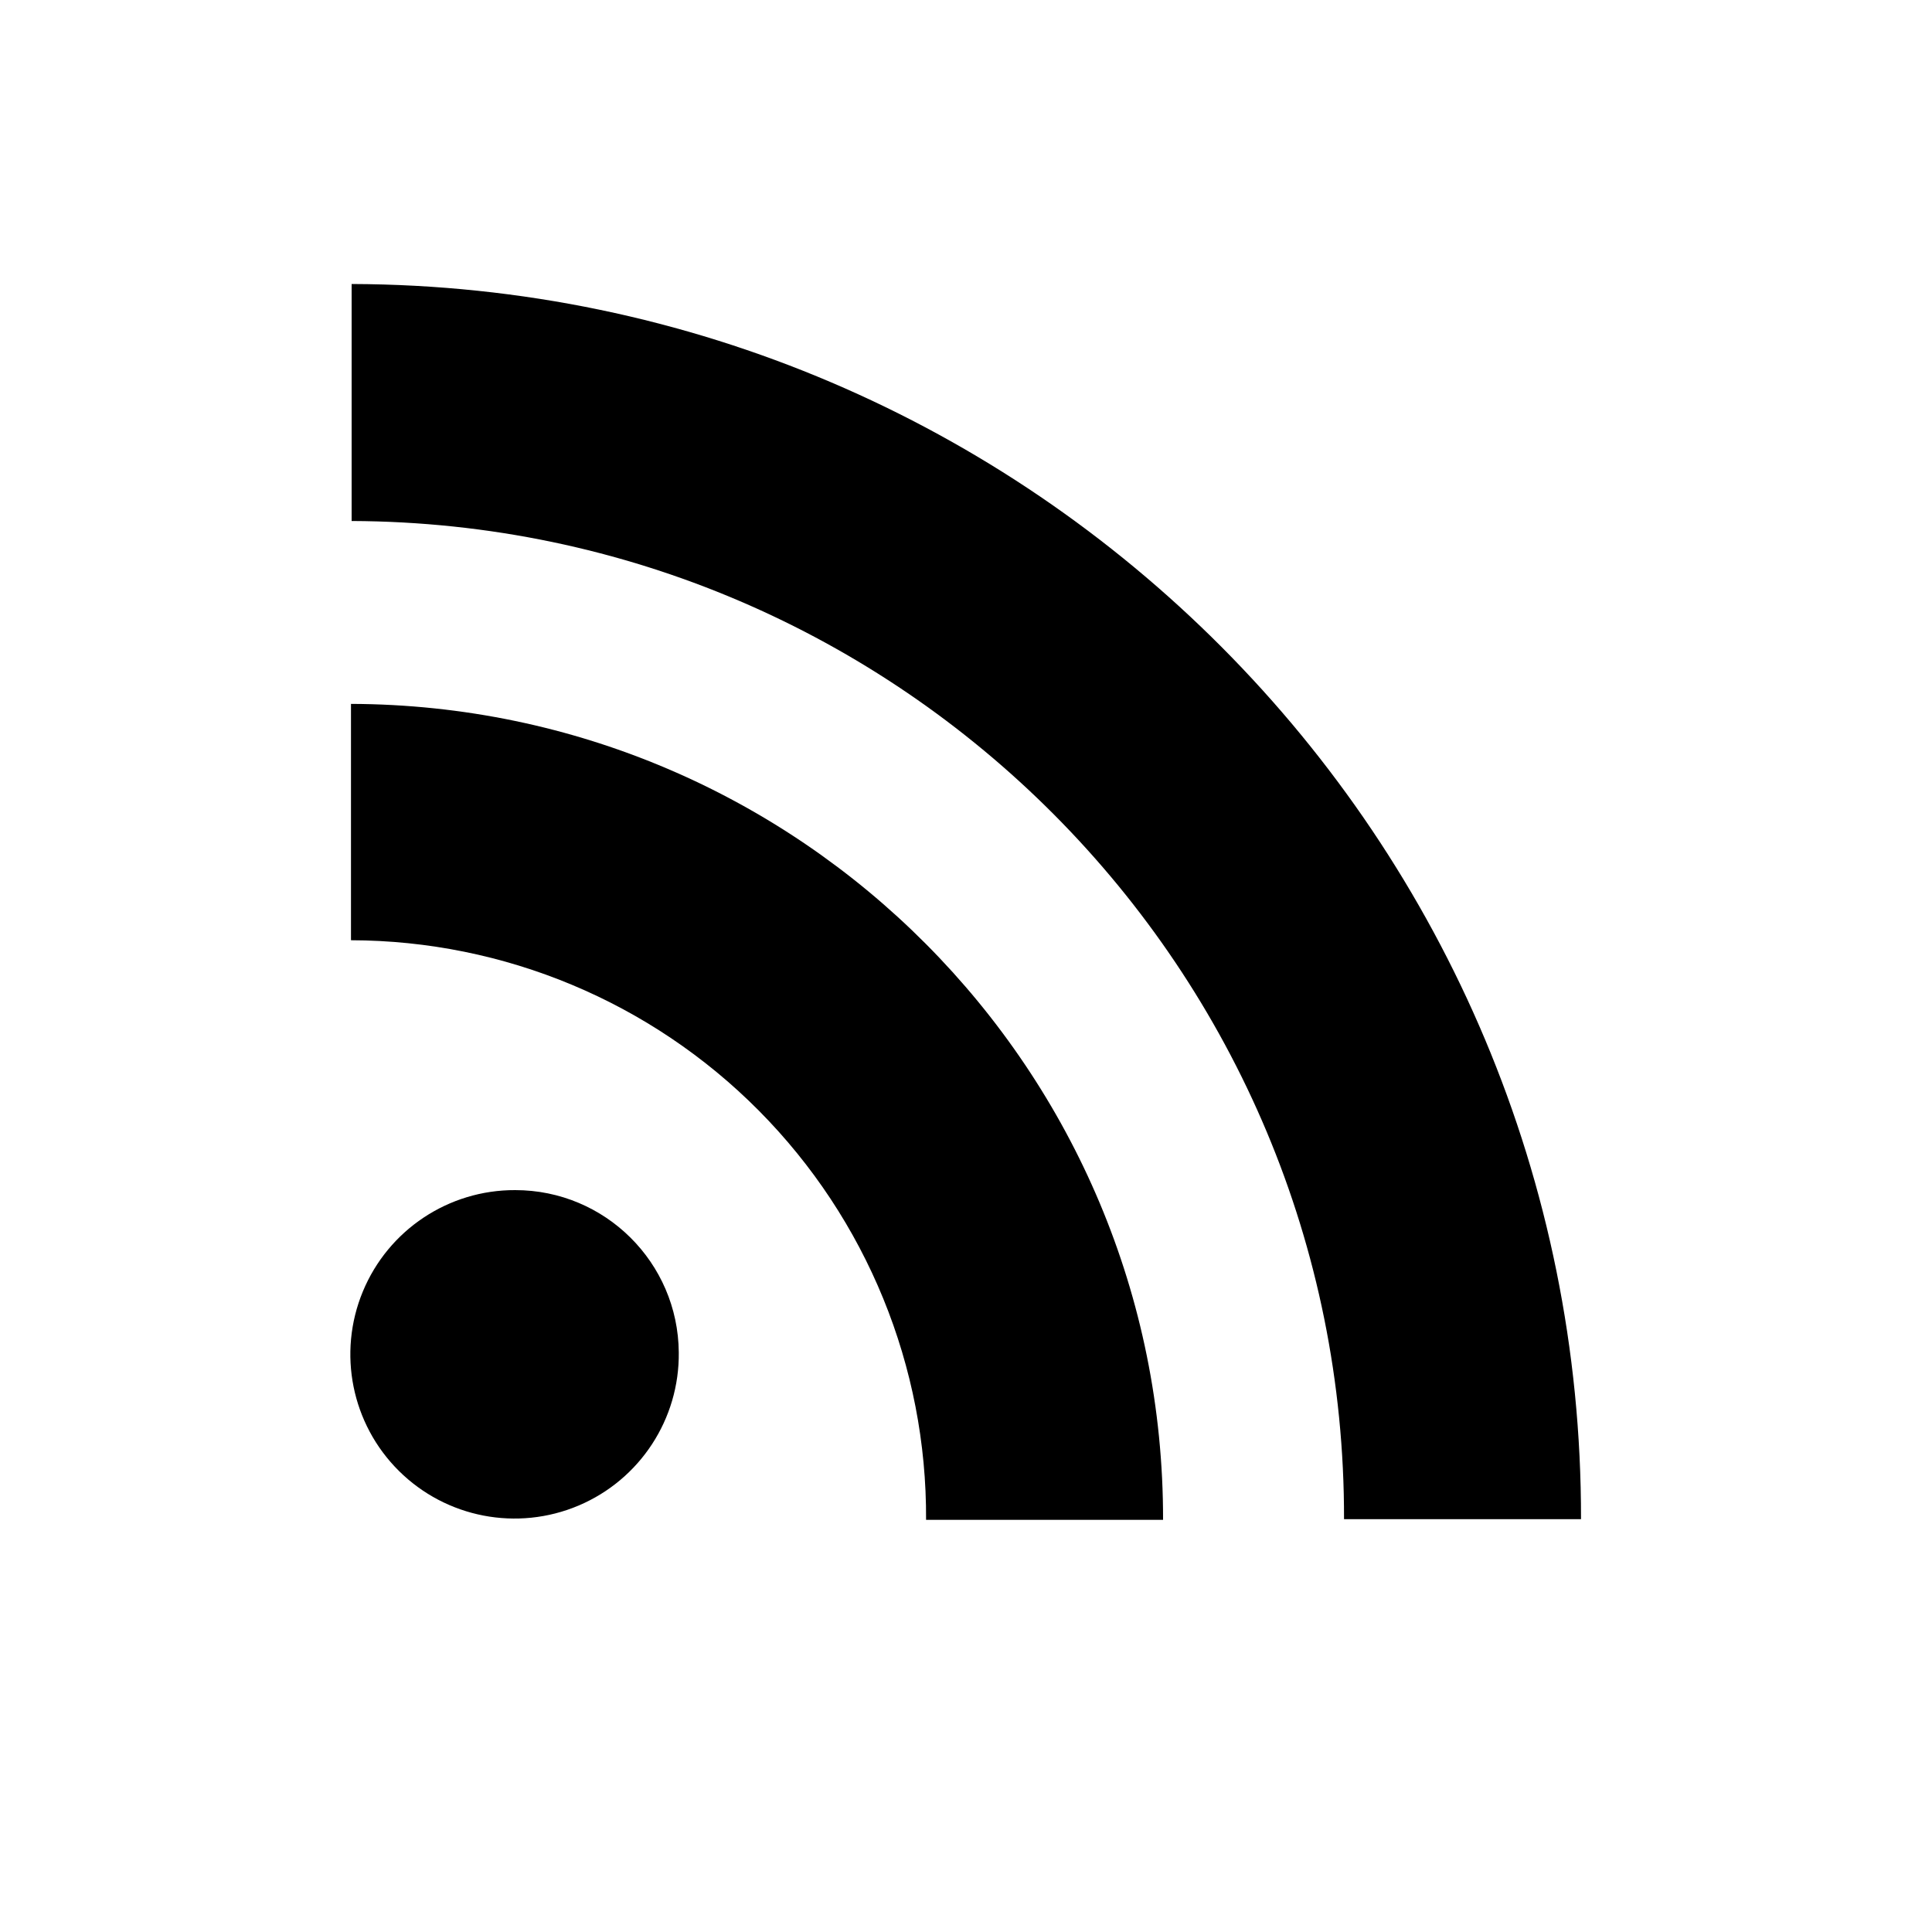
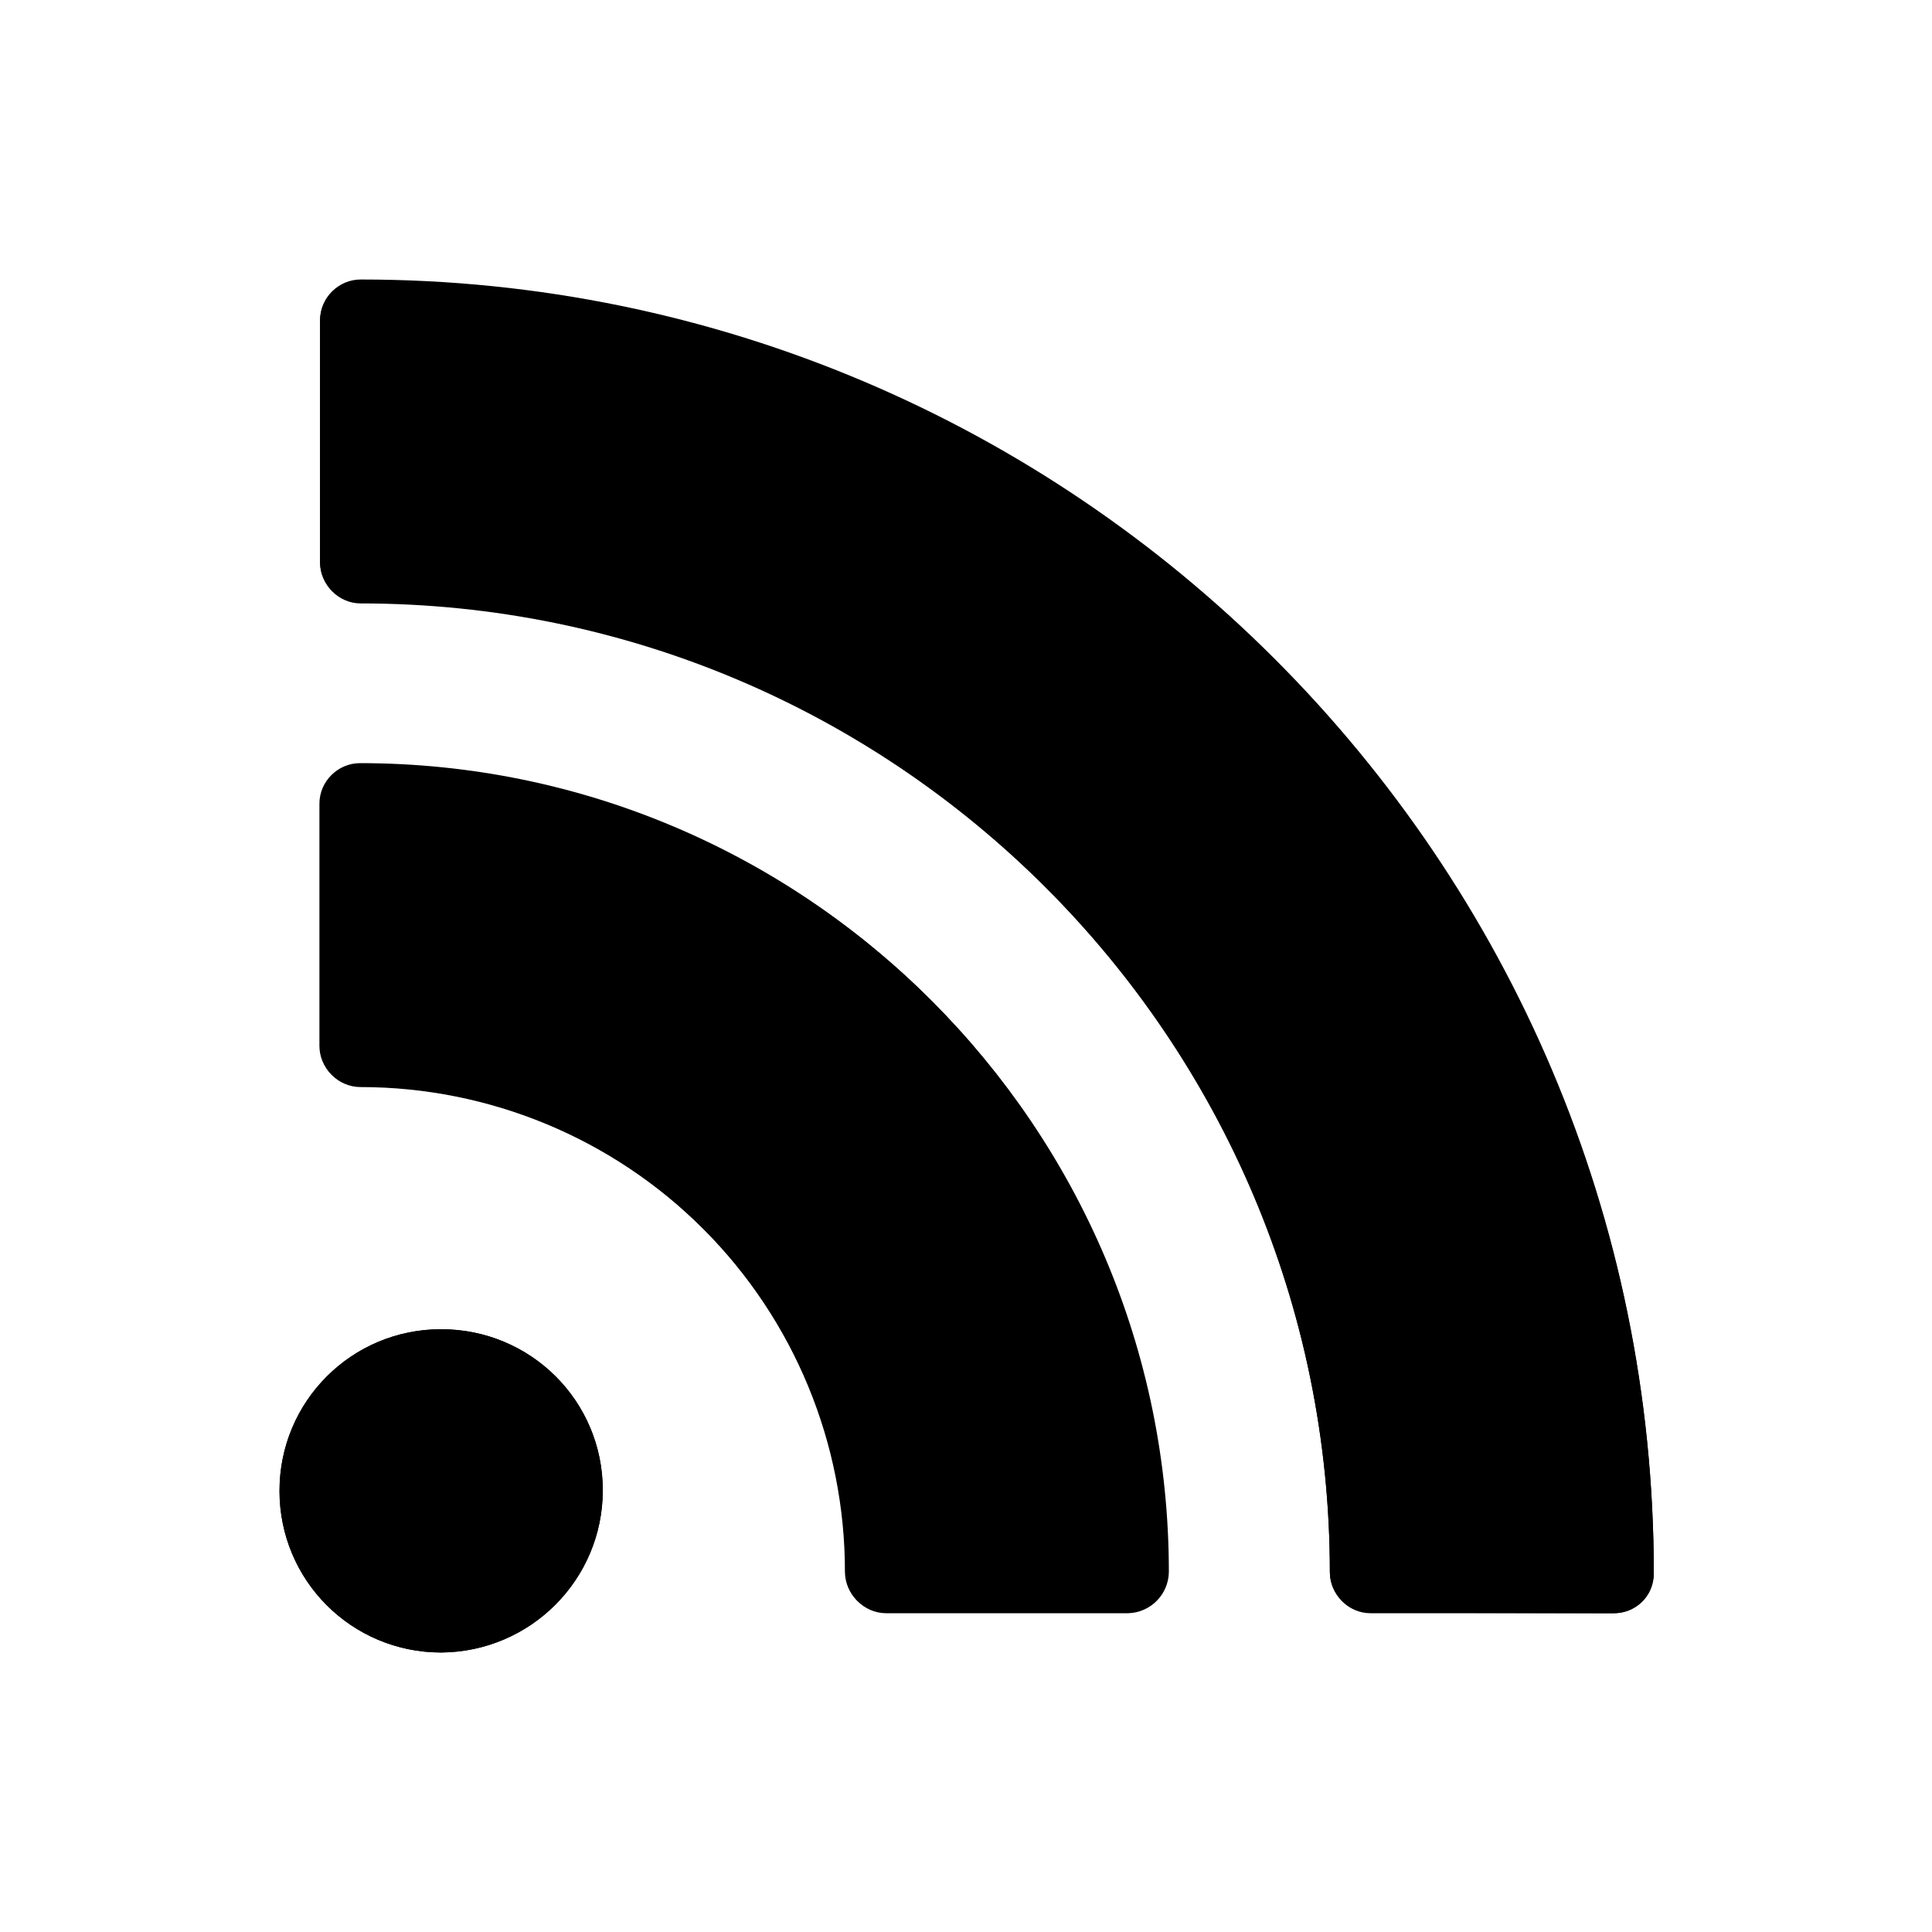
<svg xmlns="http://www.w3.org/2000/svg" viewBox="0 0 30 30">
-   <path d="M8 18.48A2.55 2.55 0 1 0 10.54 21 2.54 2.54 0 0 0 8 18.48Z" />
-   <path d="M5.45 10.93v3.67a8.95 8.95 0 0 1 8.93 9h3.68A12.65 12.65 0 0 0 5.45 10.93Z" />
-   <path d="M5.46 4.41v3.68a15.47 15.47 0 0 1 15.41 15.5h3.68A19.15 19.15 0 0 0 5.46 4.41Z" />
+   <path d="M6.85 20.64c-1.39 0-2.51 1.12-2.51 2.51s1.12 2.51 2.51 2.51c1.39-.01 2.51-1.13 2.51-2.52s-1.12-2.5-2.51-2.5ZM5.6 11.86c-.34 0-.63.28-.63.63v3.76c0 .34.28.63.63.63a7.53 7.53 0 0 1 7.53 7.54c0 .33.28.63.63.63h3.76a.65.65 0 0 0 .63-.64c0-6.91-5.62-12.54-12.54-12.54Z" />
+   <path d="M5.6 4.35c-.34 0-.63.28-.63.63v3.76c0 .33.28.63.63.63 8.3 0 15.05 6.75 15.05 15.05 0 .33.28.63.63.63h3.77c.34.01.63-.26.63-.61 0-11.07-9.01-20.08-20.08-20.08Z" />
+   <path d="M6.85 25.66c-1.39 0-2.51-1.12-2.51-2.51s1.12-2.51 2.51-2.51 2.51 1.12 2.51 2.5-1.12 2.51-2.51 2.52Zm10.66-.62h-3.76a.64.64 0 0 1-.63-.63 7.53 7.53 0 0 0-7.53-7.54c-.35 0-.63-.29-.63-.63v-3.76c0-.35.29-.63.63-.63 6.92 0 12.54 5.63 12.54 12.54 0 .35-.29.63-.63.64Zm7.54.01h-.01l-3.76-.01a.64.64 0 0 1-.63-.63c0-8.3-6.75-15.05-15.05-15.05a.64.64 0 0 1-.63-.63V4.97c0-.35.29-.63.63-.63 11.07 0 20.08 9.01 20.08 20.08 0 .35-.29.63-.63.63Z" />
</svg>
